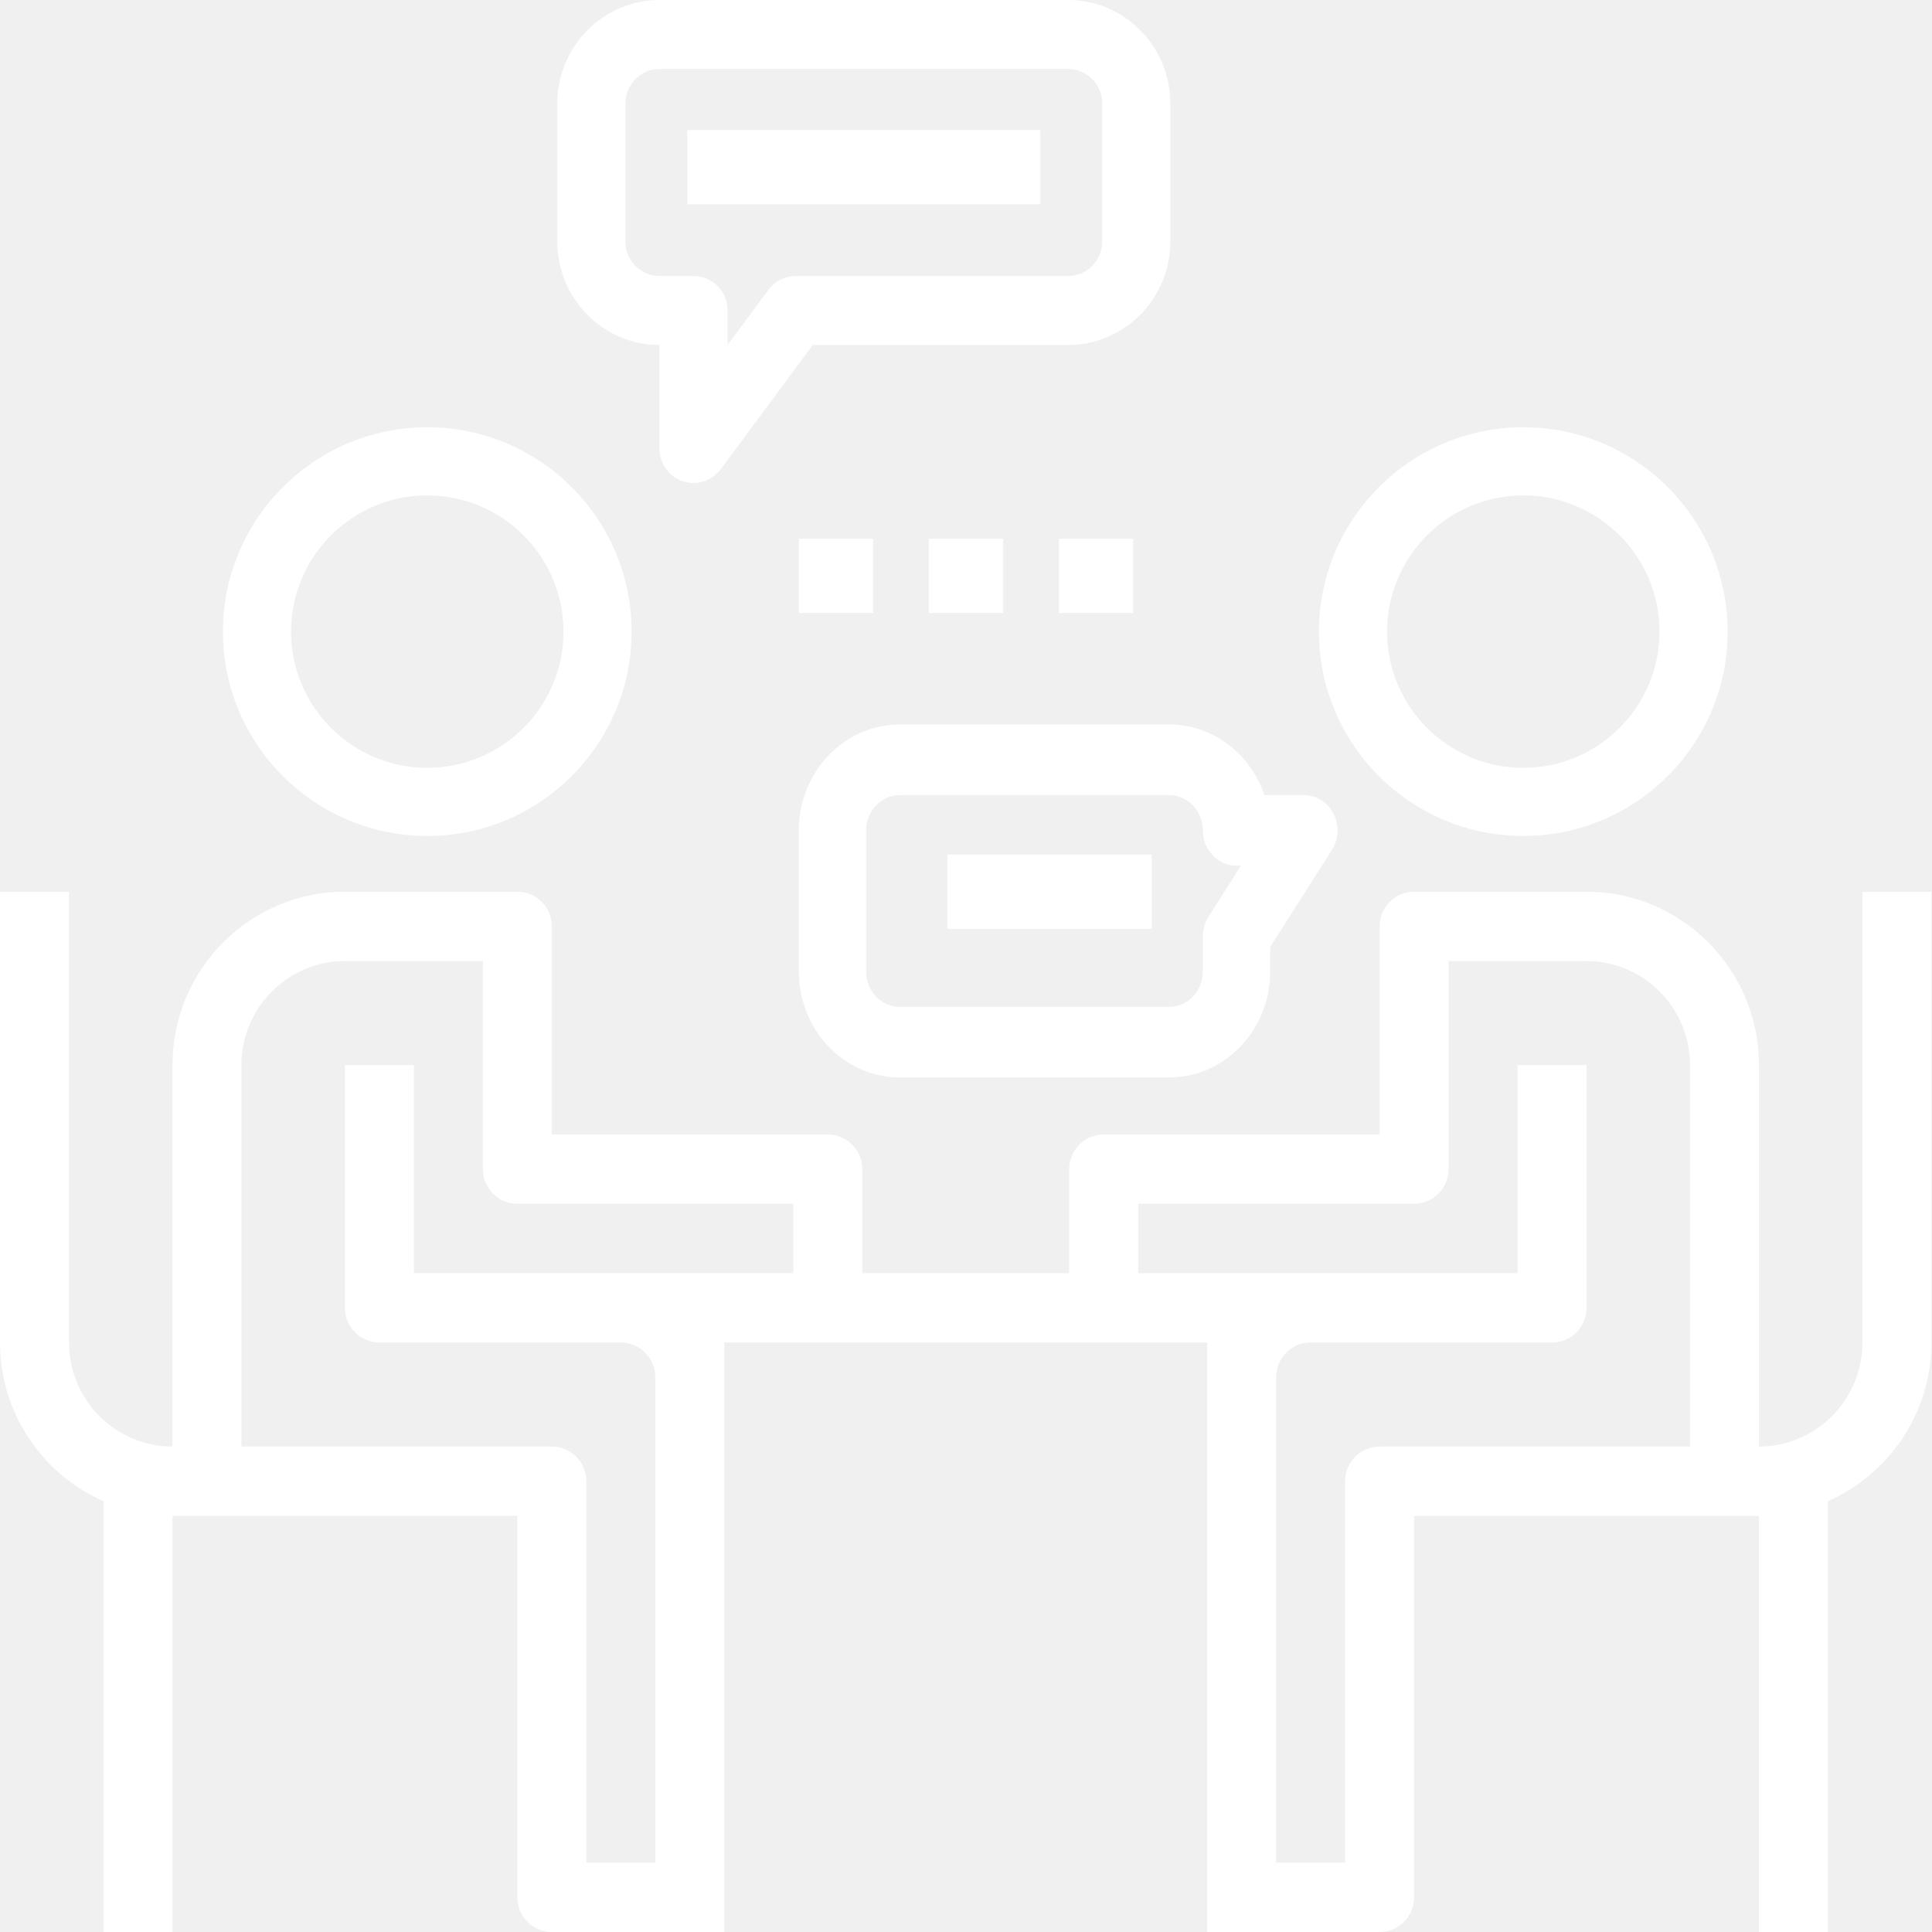
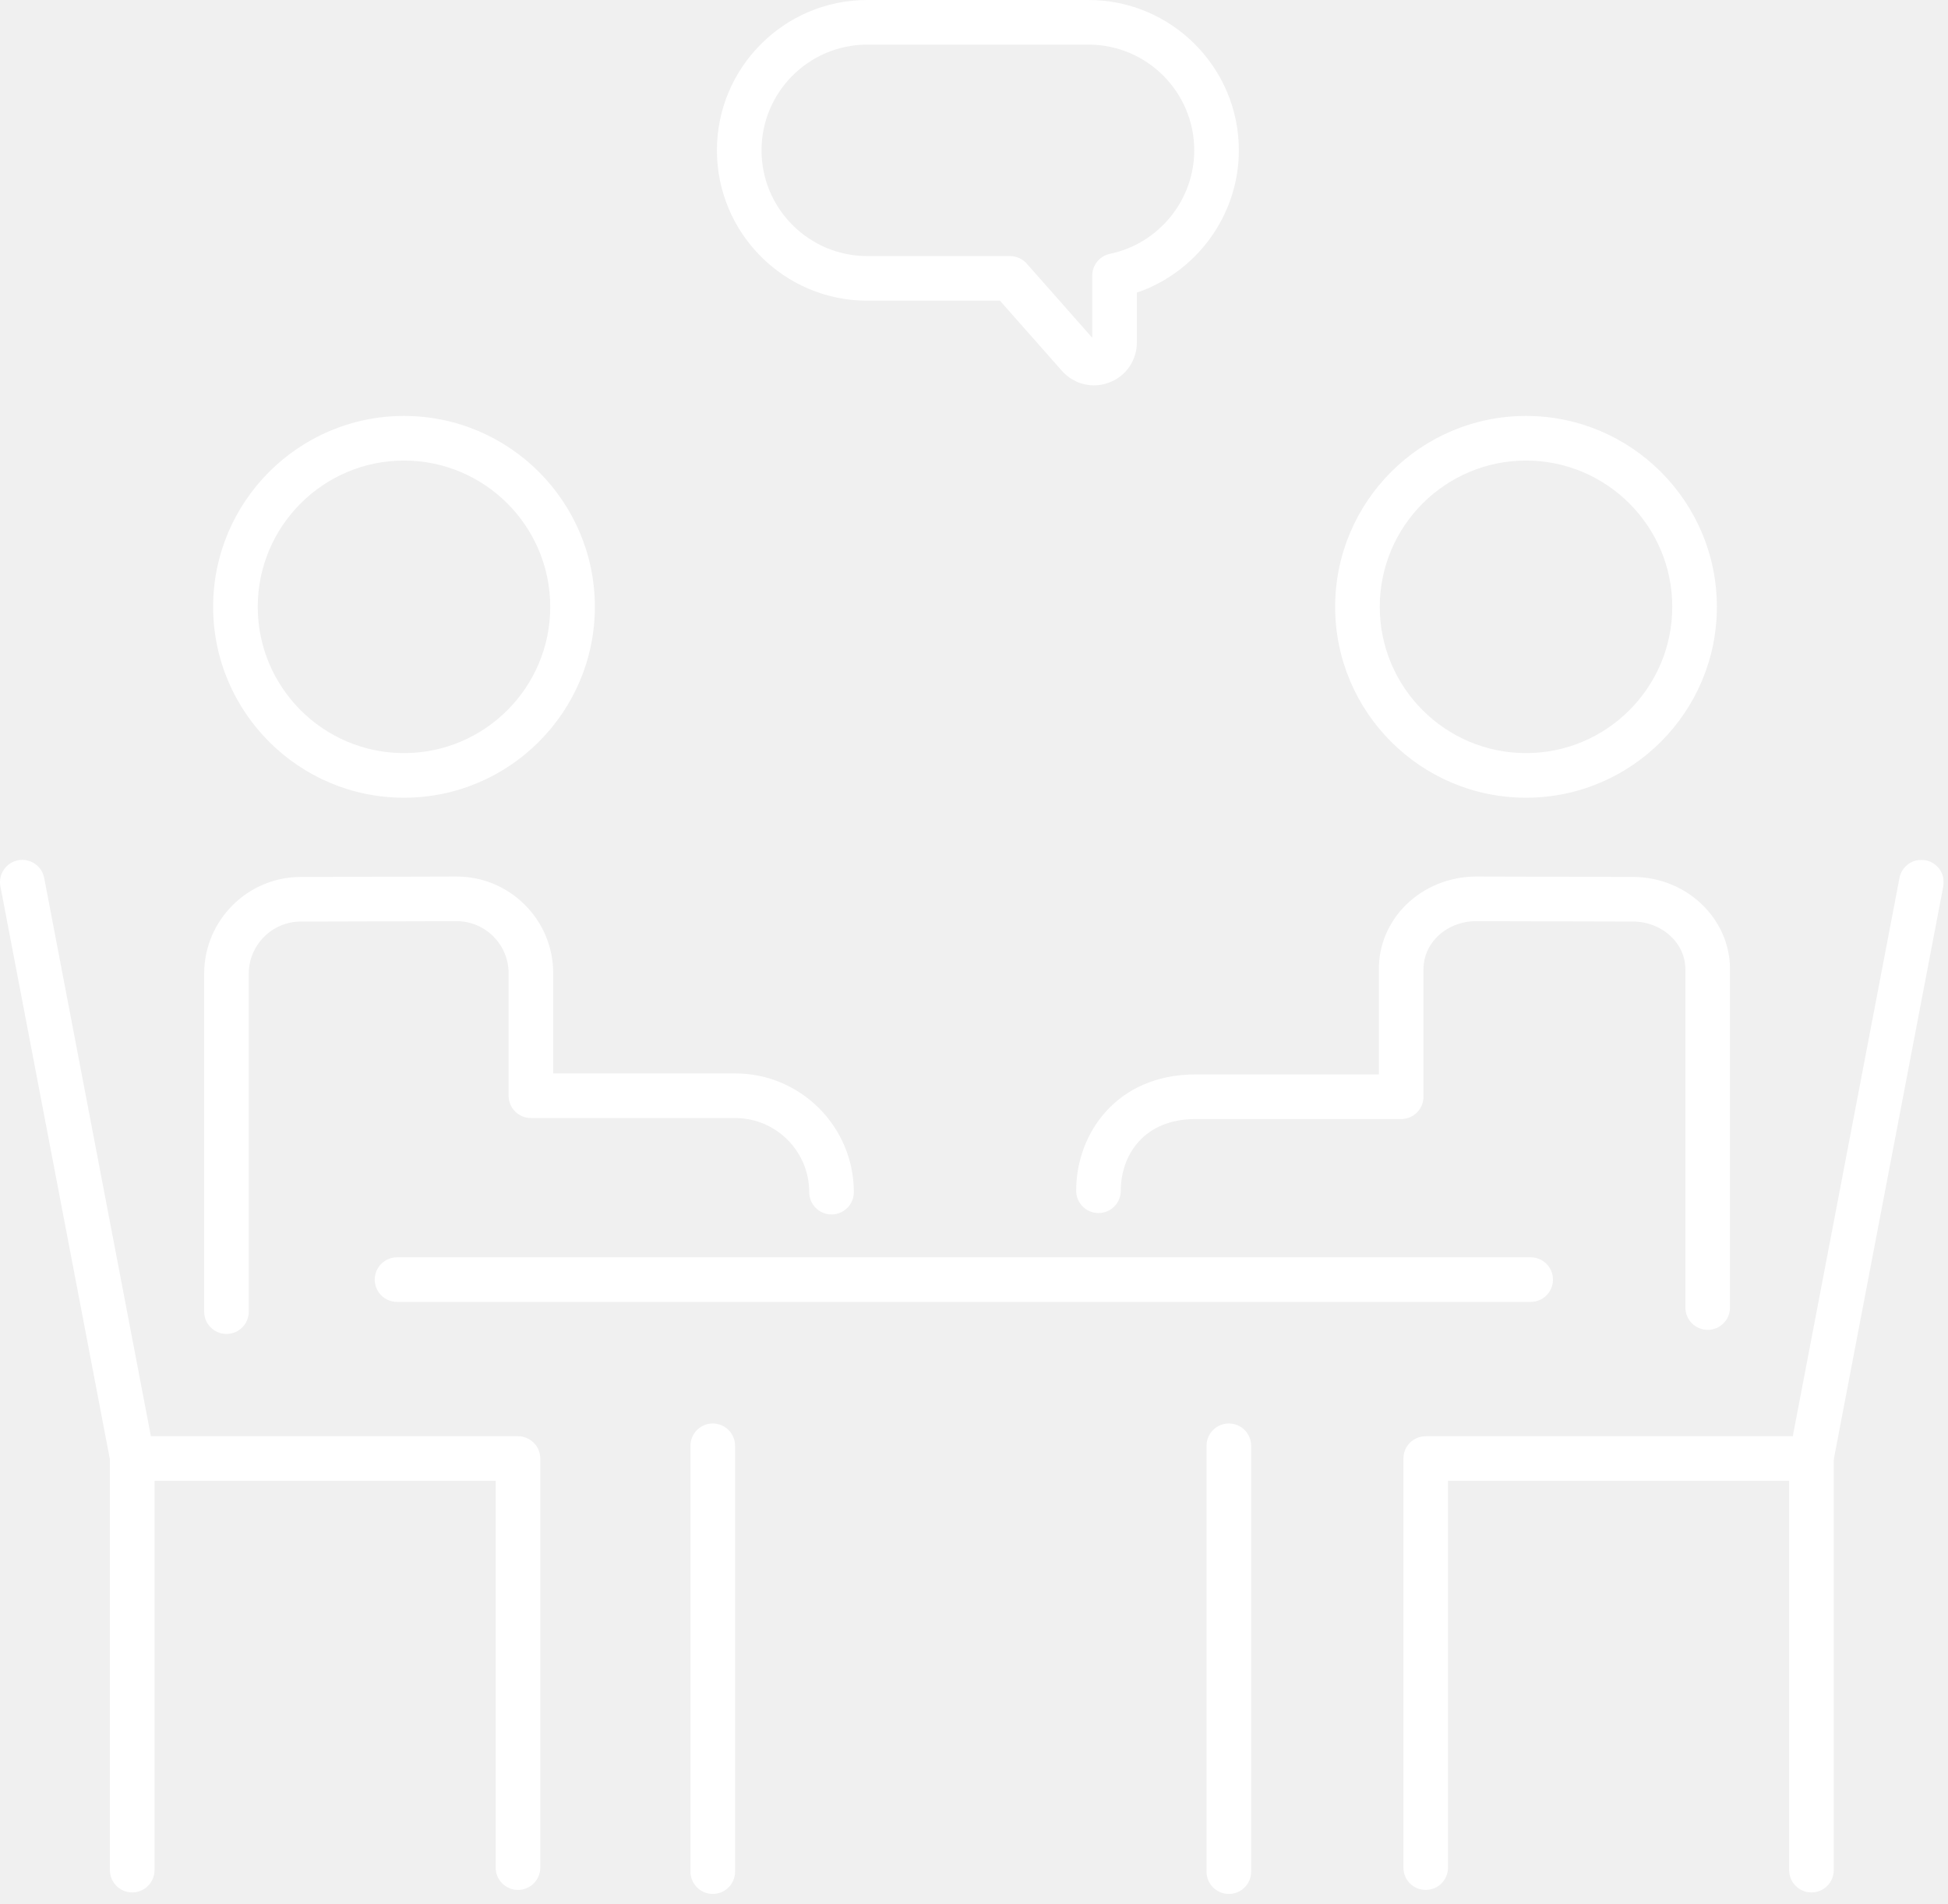
- <svg xmlns="http://www.w3.org/2000/svg" xmlns:xlink="http://www.w3.org/1999/xlink" width="104px" height="104px" viewBox="0 0 104 104" version="1.1">
+ <svg xmlns="http://www.w3.org/2000/svg" xmlns:xlink="http://www.w3.org/1999/xlink" width="131px" height="128px" viewBox="0 0 131 128" version="1.1">
  <defs>
-     <polygon id="path-1" points="0.001 0 103.968 0 103.968 56 0.001 56" />
-     <polygon id="path-3" points="-1.8189894e-12 104 104 104 104 0 -1.8189894e-12 0" />
+     <polygon id="path-1" points="0.376 0.475 36.709 0.475 36.709 69.73 0.376 69.73" />
  </defs>
  <g id="Page-1" stroke="none" stroke-width="1" fill="none" fill-rule="evenodd">
-     <g id="How-Copy-2" transform="translate(-1035, -951)">
-       <g id="Group-17" transform="translate(1035, 951)">
-         <path d="M23,26.667 C27.043,26.667 30.333,29.956 30.333,34 C30.333,38.044 27.043,41.333 23,41.333 C18.956,41.333 15.667,38.044 15.667,34 C15.667,29.956 18.956,26.667 23,26.667 M23,45 C29.067,45 34,40.066 34,34 C34,27.933 29.067,23 23,23 C16.932,23 12,27.933 12,34 C12,40.066 16.932,45 23,45" id="Fill-1" fill="#FFFFFF" />
-         <path d="M82,26.667 C86.043,26.667 89.333,29.956 89.333,34 C89.333,38.044 86.043,41.333 82,41.333 C77.956,41.333 74.667,38.044 74.667,34 C74.667,29.956 77.956,26.667 82,26.667 M82,45 C88.067,45 93,40.066 93,34 C93,27.933 88.067,23 82,23 C75.932,23 71,27.933 71,34 C71,40.066 75.932,45 82,45" id="Fill-3" fill="#FFFFFF" />
-         <g id="Group-7" transform="translate(-0, 48)">
+     <g id="How-Copy-2" transform="translate(-1025, -937)">
+       <g id="Group-26" transform="translate(1025, 937)">
+         <path d="M58.319,3 C54.401,3 51.212,6.188 51.212,10.107 C51.212,14.027 54.401,17.216 58.319,17.216 L67.921,17.216 C68.352,17.216 68.76,17.4 69.046,17.723 L73.451,22.709 L73.451,18.534 C73.451,17.823 73.951,17.211 74.645,17.065 C77.927,16.382 80.311,13.455 80.311,10.107 C80.311,6.188 77.121,3 73.203,3 L58.319,3 Z M73.561,25.909 C72.755,25.909 71.975,25.567 71.413,24.933 L67.245,20.216 L58.319,20.216 C52.746,20.216 48.212,15.682 48.212,10.107 C48.212,4.534 52.746,0 58.319,0 L73.203,0 C78.776,0 83.311,4.534 83.311,10.107 C83.311,14.452 80.49,18.297 76.451,19.676 L76.451,23.025 C76.451,24.233 75.722,25.291 74.591,25.719 C74.254,25.847 73.904,25.909 73.561,25.909 L73.561,25.909 Z" id="Fill-1" fill="#FFFFFF" />
+         <path d="M27.168,30.965 C21.745,30.965 17.333,35.377 17.333,40.8 C17.333,46.223 21.745,50.634 27.168,50.634 C32.591,50.634 37.003,46.223 37.003,40.8 C37.003,35.377 32.591,30.965 27.168,30.965 M27.168,53.634 C20.091,53.634 14.333,47.877 14.333,40.8 C14.333,33.723 20.091,27.965 27.168,27.965 C34.245,27.965 40.003,33.723 40.003,40.8 C40.003,47.877 34.245,53.634 27.168,53.634" id="Fill-3" fill="#FFFFFF" />
+         <path d="M15.23,89.687 C14.401,89.687 13.73,89.015 13.73,88.187 L13.73,65.464 C13.73,61.886 16.639,58.969 20.215,58.961 L30.678,58.933 L30.7,58.933 C32.433,58.933 34.062,59.606 35.29,60.831 C36.524,62.06 37.203,63.697 37.203,65.44 L37.203,72.17 L49.438,72.17 C53.839,72.17 57.419,75.75 57.419,80.152 C57.419,80.98 56.748,81.652 55.919,81.652 C55.091,81.652 54.419,80.98 54.419,80.152 C54.419,77.405 52.185,75.17 49.438,75.17 L35.703,75.17 C34.875,75.17 34.203,74.499 34.203,73.67 L34.203,65.44 C34.203,64.5 33.837,63.618 33.172,62.956 C32.511,62.295 31.633,61.933 30.699,61.933 L30.688,61.933 L20.222,61.961 C18.296,61.965 16.73,63.537 16.73,65.464 L16.73,88.187 C16.73,89.015 16.059,89.687 15.23,89.687" id="Fill-5" fill="#FFFFFF" />
+         <path d="M102.622,30.965 C97.199,30.965 92.787,35.377 92.787,40.8 C92.787,46.223 97.199,50.634 102.622,50.634 C108.045,50.634 112.457,46.223 112.457,40.8 C112.457,35.377 108.045,30.965 102.622,30.965 M102.622,53.634 C95.545,53.634 89.787,47.877 89.787,40.8 C89.787,33.723 95.545,27.965 102.622,27.965 C109.699,27.965 115.457,33.723 115.457,40.8 C115.457,47.877 109.699,53.634 102.622,53.634" id="Fill-7" fill="#FFFFFF" />
+         <path d="M114.84,89.412 C114.011,89.412 113.34,88.74 113.34,87.912 L113.34,65.166 C113.34,63.401 111.758,61.963 109.814,61.959 L99.277,61.933 L99.265,61.933 C98.271,61.933 97.319,62.315 96.648,62.983 C96.053,63.576 95.726,64.343 95.726,65.143 L95.726,73.738 C95.726,74.566 95.055,75.238 94.226,75.238 L80.397,75.238 C76.925,75.238 75.371,77.659 75.371,80.058 C75.371,80.887 74.7,81.558 73.871,81.558 C73.043,81.558 72.371,80.887 72.371,80.058 C72.371,76.173 75.128,72.238 80.397,72.238 L92.726,72.238 L92.726,65.143 C92.726,63.54 93.367,62.018 94.53,60.858 C95.758,59.634 97.484,58.933 99.265,58.933 L99.286,58.933 L109.82,58.959 C113.415,58.967 116.34,61.751 116.34,65.166 L116.34,87.912 C116.34,88.74 115.669,89.412 114.84,89.412" id="Fill-9" fill="#FFFFFF" />
+         <path d="M102.935,87.533 L26.701,87.533 C25.872,87.533 25.201,86.861 25.201,86.033 C25.201,85.205 25.872,84.533 26.701,84.533 L102.935,84.533 C103.764,84.533 104.435,85.205 104.435,86.033 C104.435,86.861 103.764,87.533 102.935,87.533" id="Fill-11" fill="#FFFFFF" />
+         <g id="Group-15" transform="translate(94, 57.337)">
          <mask id="mask-2" fill="white">
            <use xlink:href="#path-1" />
          </mask>
-           <g id="Clip-6" />
-           <path d="M74.264,29.867 C73.237,29.867 72.407,30.703 72.407,31.734 L72.407,52.267 L68.694,52.267 L68.694,26.134 C68.694,25.105 69.526,24.267 70.551,24.267 L83.547,24.267 C84.571,24.267 85.403,23.431 85.403,22.4 L85.403,9.334 L81.69,9.334 L81.69,20.534 L70.551,20.534 L66.837,20.534 L61.268,20.534 L61.268,16.8 L76.12,16.8 C77.145,16.8 77.977,15.964 77.977,14.934 L77.977,11.2 L77.977,9.334 L77.977,3.734 L85.403,3.734 C88.472,3.734 90.973,6.246 90.973,9.334 L90.973,29.867 L74.264,29.867 Z M37.132,20.534 L33.419,20.534 L22.28,20.534 L22.28,9.334 L18.567,9.334 L18.567,22.4 C18.567,23.431 19.397,24.267 20.423,24.267 L33.419,24.267 C34.442,24.267 35.276,25.105 35.276,26.134 L35.276,52.267 L31.563,52.267 L31.563,31.734 C31.563,30.703 30.731,29.867 29.706,29.867 L12.997,29.867 L12.997,9.334 C12.997,6.246 15.496,3.734 18.567,3.734 L25.993,3.734 L25.993,9.334 L25.993,11.2 L25.993,14.934 C25.993,15.964 26.823,16.8 27.849,16.8 L42.702,16.8 L42.702,20.534 L37.132,20.534 Z M100.256,0 L100.256,24.267 C100.256,27.354 97.755,29.867 94.686,29.867 L94.686,9.334 C94.686,4.187 90.522,0 85.403,0 L76.12,0 C75.094,0 74.264,0.836 74.264,1.867 L74.264,9.334 L74.264,11.2 L74.264,13.067 L59.411,13.067 C58.385,13.067 57.555,13.903 57.555,14.934 L57.555,20.534 L46.415,20.534 L46.415,14.934 C46.415,13.903 45.583,13.067 44.559,13.067 L29.706,13.067 L29.706,11.2 L29.706,9.334 L29.706,1.867 C29.706,0.836 28.874,0 27.849,0 L18.567,0 C13.446,0 9.284,4.187 9.284,9.334 L9.284,29.867 C6.213,29.867 3.714,27.354 3.714,24.267 L3.714,0 L0.001,0 L0.001,24.267 C0.001,28.084 2.296,31.364 5.571,32.809 L5.571,56 L9.284,56 L9.284,33.6 L11.14,33.6 L12.997,33.6 L27.849,33.6 L27.849,54.134 C27.849,55.164 28.679,56 29.706,56 L35.276,56 L37.132,56 L38.989,56 L38.989,54.134 L38.989,26.134 L38.989,24.267 L44.559,24.267 L59.411,24.267 L64.981,24.267 L64.981,26.134 L64.981,54.134 L64.981,56 L66.837,56 L68.694,56 L74.264,56 C75.289,56 76.12,55.164 76.12,54.134 L76.12,33.6 L90.973,33.6 L92.829,33.6 L94.686,33.6 L94.686,56 L98.399,56 L98.399,32.809 C101.672,31.364 103.969,28.084 103.969,24.267 L103.969,0 L100.256,0 Z" id="Fill-5" fill="#FFFFFF" mask="url(#mask-2)" />
+           <g id="Clip-14" />
+           <path d="M1.876,69.73 C1.047,69.73 0.376,69.058 0.376,68.23 L0.376,40.727 C0.376,39.898 1.047,39.227 1.876,39.227 L26.562,39.227 L33.736,1.694 C33.892,0.879 34.673,0.349 35.491,0.5 C36.305,0.657 36.838,1.442 36.683,2.256 L29.275,41.008 C29.14,41.715 28.522,42.227 27.802,42.227 L3.376,42.227 L3.376,68.23 C3.376,69.058 2.705,69.73 1.876,69.73" id="Fill-13" fill="#FFFFFF" mask="url(#mask-2)" />
        </g>
-         <path d="M33.667,5.571 C33.667,4.548 34.488,3.714 35.5,3.714 L57.5,3.714 C58.51,3.714 59.333,4.548 59.333,5.571 L59.333,13 C59.333,14.023 58.51,14.857 57.5,14.857 L42.833,14.857 C42.256,14.857 41.713,15.132 41.365,15.6 L39.167,18.571 L39.167,16.714 C39.167,15.689 38.345,14.857 37.333,14.857 L35.5,14.857 C34.488,14.857 33.667,14.023 33.667,13 L33.667,5.571 Z M35.5,18.571 L35.5,24.143 C35.5,24.943 36.002,25.651 36.754,25.905 C36.943,25.968 37.141,26 37.333,26 C37.9,26 38.444,25.733 38.8,25.257 L43.75,18.571 L57.5,18.571 C60.531,18.571 63,16.072 63,13 L63,5.571 C63,2.5 60.531,0 57.5,0 L35.5,0 C32.468,0 30,2.5 30,5.571 L30,13 C30,16.072 32.468,18.571 35.5,18.571 L35.5,18.571 Z" id="Fill-8" fill="#FFFFFF" />
-         <mask id="mask-4" fill="white">
-           <use xlink:href="#path-3" />
-         </mask>
-         <g id="Clip-11" />
-         <polygon id="Fill-10" fill="#FFFFFF" mask="url(#mask-4)" points="37 11 56 11 56 7 37 7" />
-         <polygon id="Fill-12" fill="#FFFFFF" mask="url(#mask-4)" points="51 50 62 50 62 46 51 46" />
-         <path d="M64.75,44.7 C64.75,45.749 65.56,46.6 66.563,46.6 L66.8,46.6 L65.055,49.346 C64.857,49.657 64.75,50.026 64.75,50.4 L64.75,52.3 C64.75,53.347 63.936,54.2 62.938,54.2 L48.438,54.2 C47.437,54.2 46.625,53.347 46.625,52.3 L46.625,44.7 C46.625,43.653 47.437,42.8 48.438,42.8 L62.938,42.8 C63.936,42.8 64.75,43.653 64.75,44.7 L64.75,44.7 Z M48.438,39 C45.44,39 43,41.557 43,44.7 L43,52.3 C43,55.443 45.44,58 48.438,58 L62.938,58 C65.934,58 68.375,55.443 68.375,52.3 L68.375,50.976 L71.694,45.755 C72.065,45.171 72.102,44.423 71.786,43.805 C71.471,43.186 70.855,42.8 70.188,42.8 L68.063,42.8 C67.317,40.588 65.301,39 62.938,39 L48.438,39 Z" id="Fill-13" fill="#FFFFFF" mask="url(#mask-4)" />
-         <polygon id="Fill-14" fill="#FFFFFF" mask="url(#mask-4)" points="43 33 47 33 47 29 43 29" />
-         <polygon id="Fill-15" fill="#FFFFFF" mask="url(#mask-4)" points="50 33 54 33 54 29 50 29" />
-         <polygon id="Fill-16" fill="#FFFFFF" mask="url(#mask-4)" points="57 33 61 33 61 29 57 29" />
+         <path d="M121.818,127.235 C120.989,127.235 120.318,126.563 120.318,125.735 L120.318,98.232 C120.318,97.404 120.989,96.732 121.818,96.732 C122.647,96.732 123.318,97.404 123.318,98.232 L123.318,125.735 C123.318,126.563 122.647,127.235 121.818,127.235" id="Fill-16" fill="#FFFFFF" />
+         <path d="M34.833,127.067 C34.004,127.067 33.333,126.394 33.333,125.567 L33.333,99.564 L8.907,99.564 C8.187,99.564 7.569,99.052 7.434,98.344 L0.027,59.593 C-0.129,58.779 0.405,57.995 1.218,57.837 C2.032,57.688 2.818,58.217 2.973,59.031 L10.147,96.564 L34.833,96.564 C35.662,96.564 36.333,97.236 36.333,98.064 L36.333,125.567 C36.333,126.394 35.662,127.067 34.833,127.067" id="Fill-18" fill="#FFFFFF" />
+         <path d="M8.891,127.235 C8.062,127.235 7.391,126.563 7.391,125.735 L7.391,98.232 C7.391,97.404 8.062,96.732 8.891,96.732 C9.72,96.732 10.391,97.404 10.391,98.232 L10.391,125.735 C10.391,126.563 9.72,127.235 8.891,127.235" id="Fill-20" fill="#FFFFFF" />
+         <path d="M82.638,127.337 C81.809,127.337 81.138,126.665 81.138,125.837 L81.138,97.206 C81.138,96.378 81.809,95.706 82.638,95.706 C83.467,95.706 84.138,96.378 84.138,97.206 L84.138,125.837 C84.138,126.665 83.467,127.337 82.638,127.337" id="Fill-22" fill="#FFFFFF" />
+         <path d="M47.933,127.337 C47.104,127.337 46.433,126.665 46.433,125.837 L46.433,97.206 C46.433,96.378 47.104,95.706 47.933,95.706 C48.762,95.706 49.433,96.378 49.433,97.206 L49.433,125.837 C49.433,126.665 48.762,127.337 47.933,127.337" id="Fill-24" fill="#FFFFFF" />
      </g>
    </g>
  </g>
</svg>
